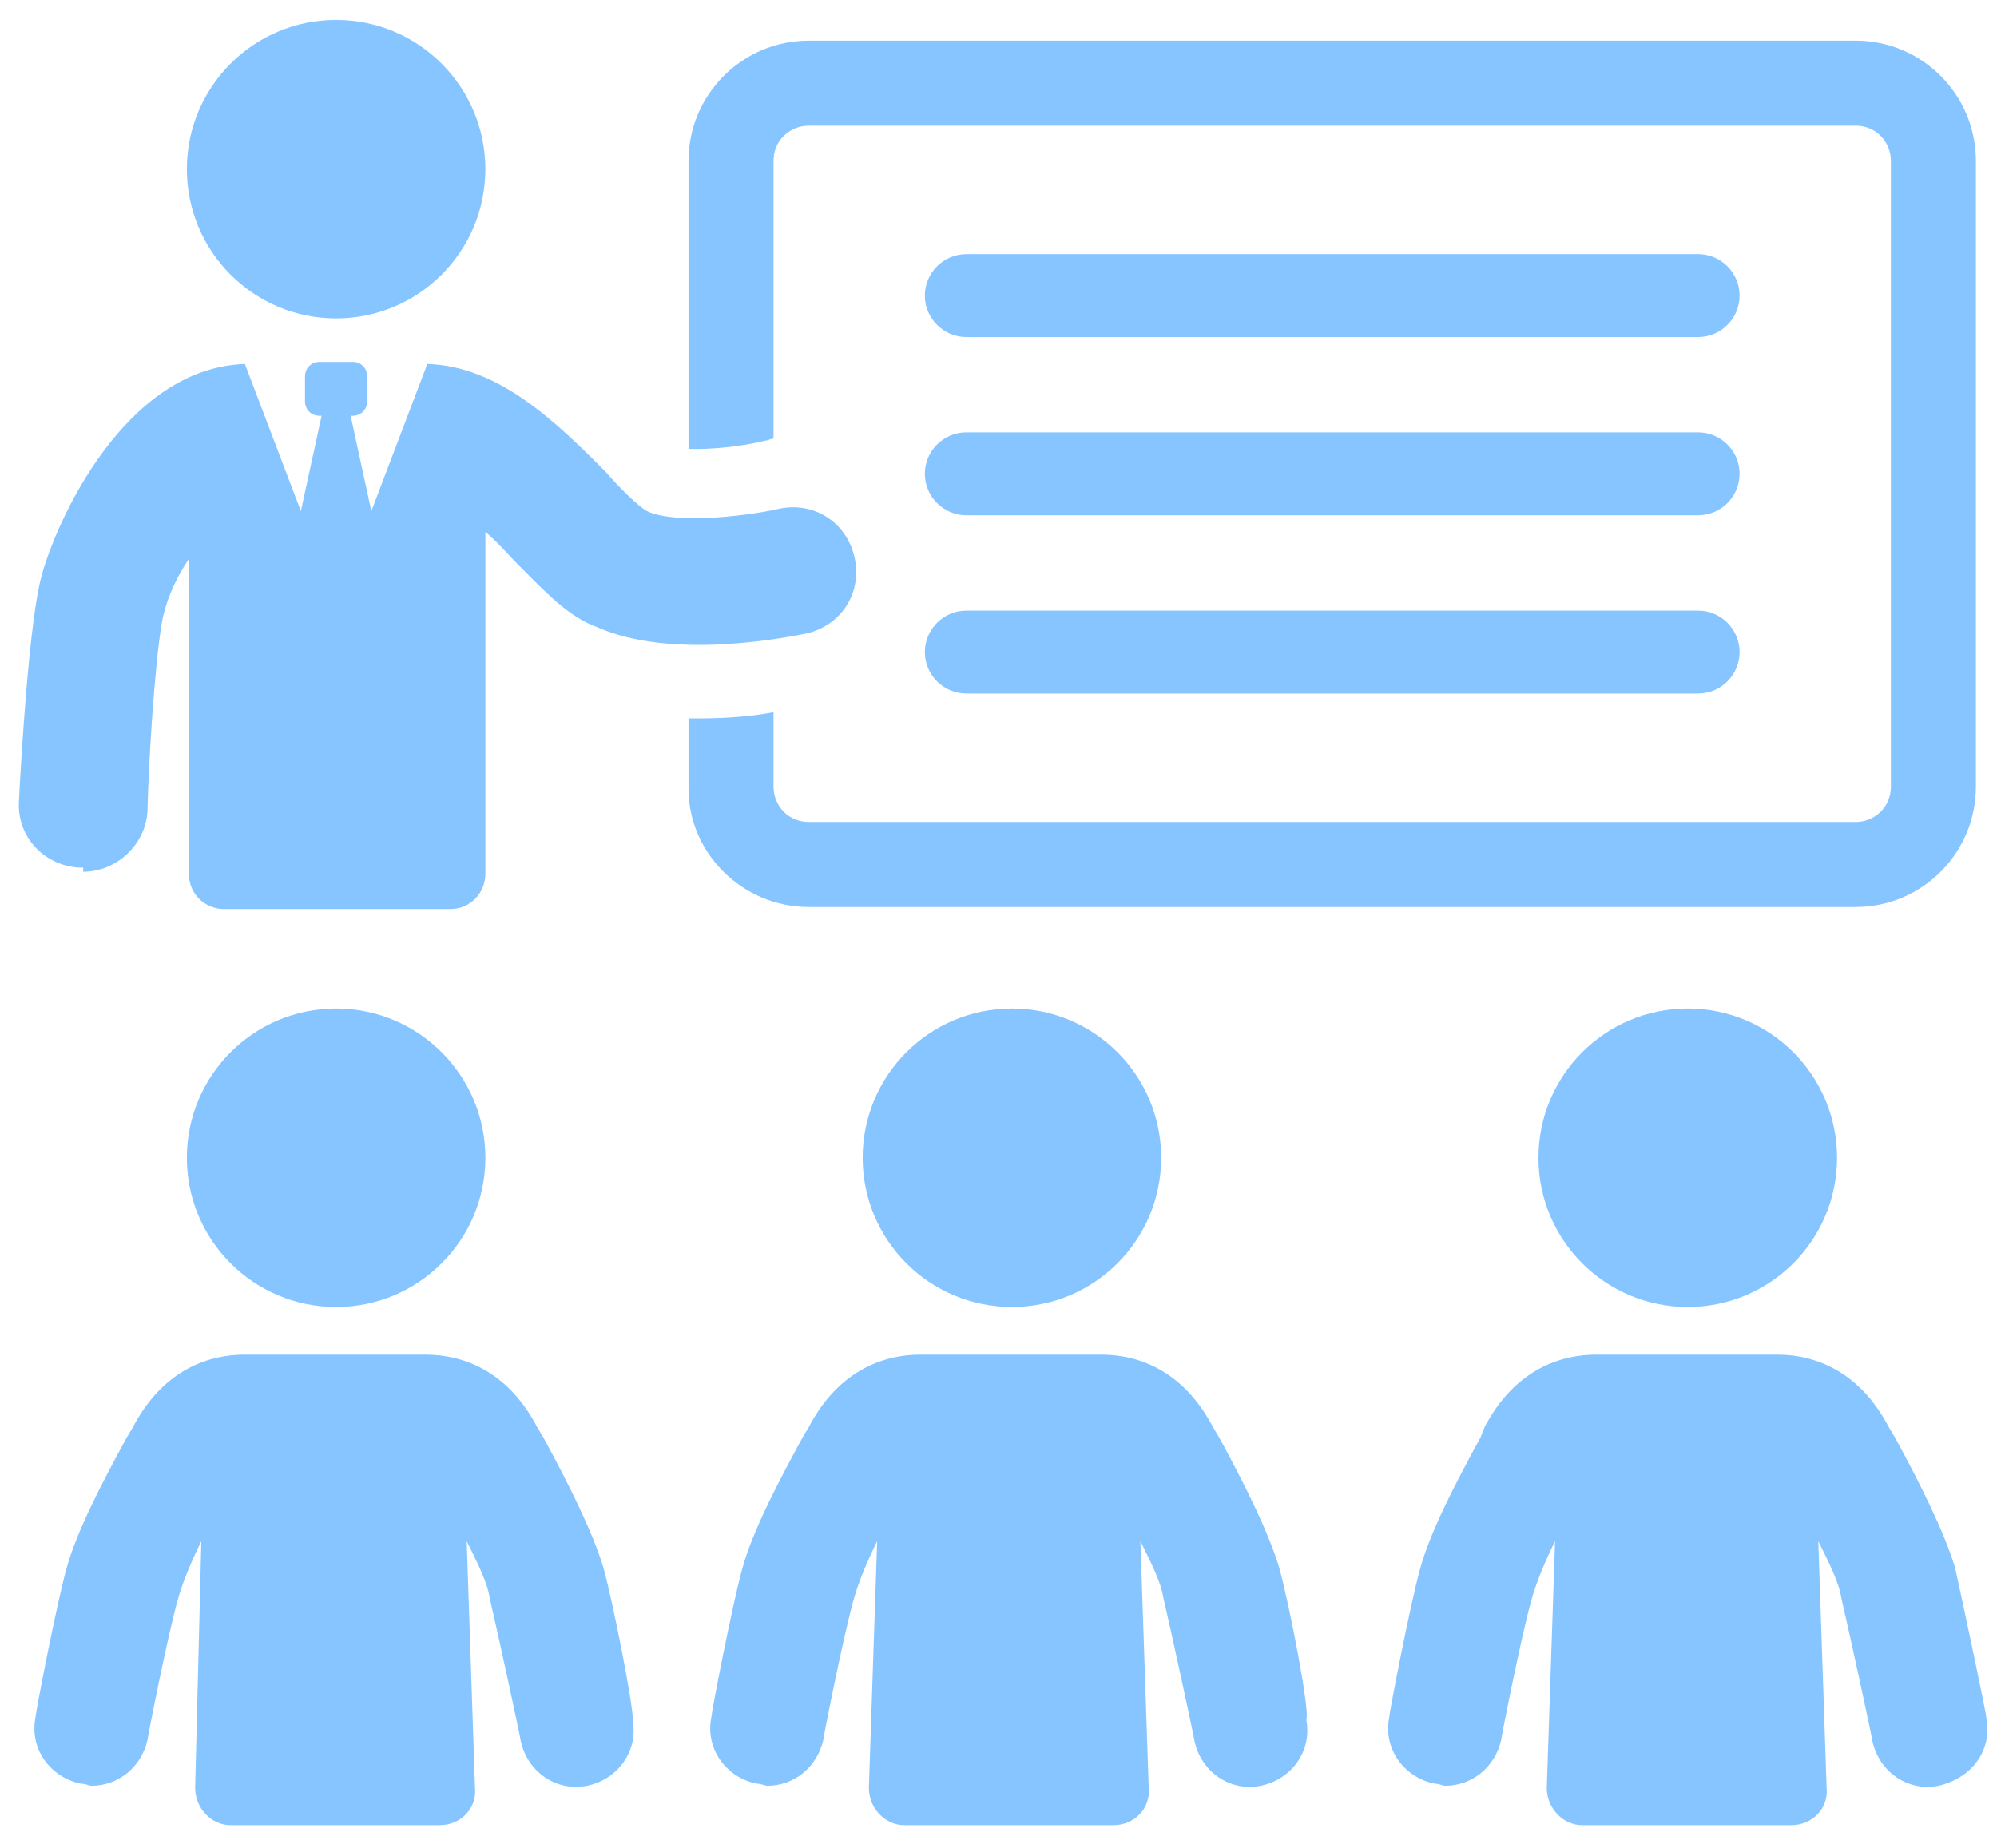
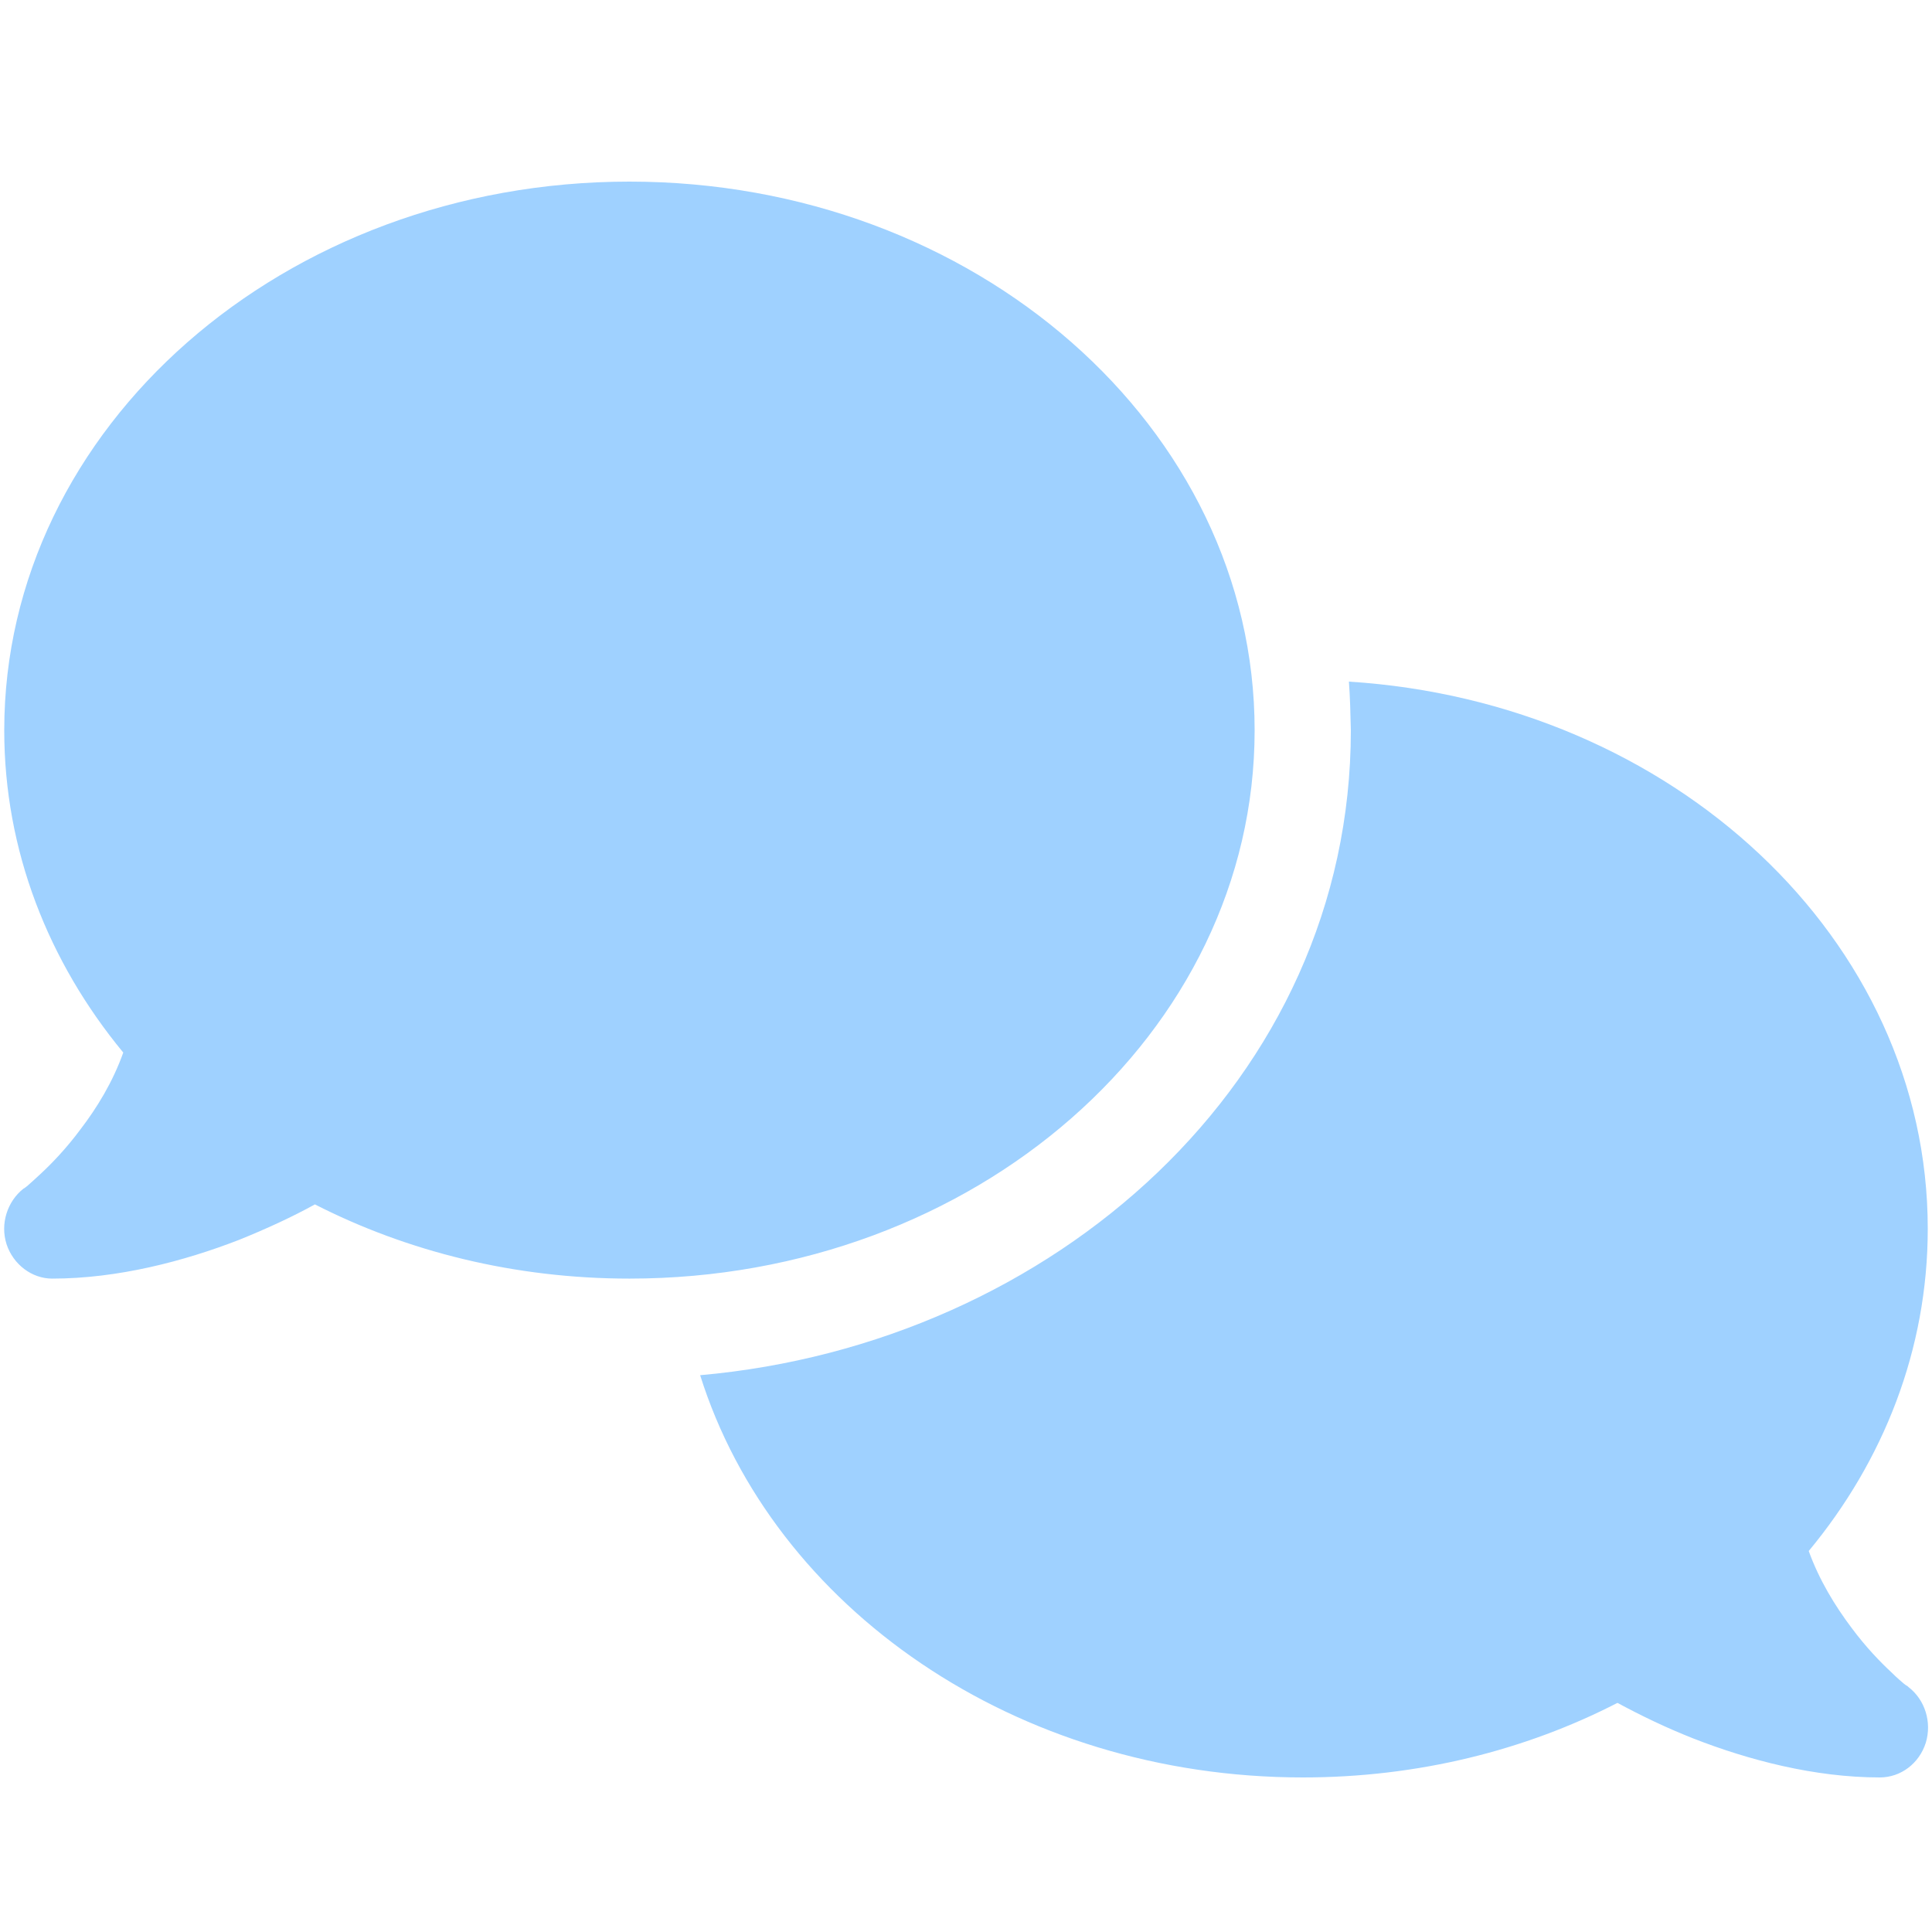
- <svg xmlns="http://www.w3.org/2000/svg" width="67" height="62" viewBox="0 0 67 62" fill="none">
-   <path d="M27.134 30.437H62.258C64.484 30.437 66.292 28.628 66.292 26.402V5.398C66.292 3.172 64.484 1.364 62.258 1.364L27.134 1.364C24.909 1.364 23.1 3.172 23.1 5.398V15.066H23.378C24.213 15.066 25.117 14.927 25.674 14.787C25.743 14.787 25.882 14.718 25.952 14.718V5.398C25.952 4.702 26.509 4.216 27.134 4.216H62.258C62.954 4.216 63.44 4.772 63.44 5.398V26.403C63.44 27.098 62.884 27.585 62.258 27.585L27.134 27.585C26.439 27.585 25.952 27.029 25.952 26.403V23.899C25.256 24.038 24.352 24.108 23.448 24.108H23.1V26.473C23.1 28.628 24.909 30.437 27.134 30.437L27.134 30.437Z" fill="#86C5FF" />
-   <path d="M2.791 29.255C3.904 29.255 4.878 28.35 4.947 27.238C5.017 24.595 5.295 21.256 5.504 20.56C5.643 20.004 5.921 19.378 6.338 18.752V29.324C6.338 30.02 6.895 30.506 7.52 30.506H15.102C15.797 30.506 16.284 29.95 16.284 29.324L16.284 17.848C16.701 18.196 17.049 18.613 17.328 18.891C18.301 19.865 19.066 20.7 20.04 21.047C22.544 22.16 26.369 21.395 27.065 21.256C28.247 20.978 28.943 19.865 28.665 18.683C28.386 17.5 27.274 16.805 26.091 17.083C24.839 17.361 22.544 17.57 21.709 17.152C21.431 17.013 20.736 16.318 20.318 15.831C18.719 14.231 16.771 12.284 14.337 12.214L12.459 17.152L11.764 13.953H11.833C12.111 13.953 12.32 13.744 12.32 13.466V12.632C12.32 12.354 12.111 12.145 11.833 12.145L10.72 12.145C10.442 12.145 10.233 12.354 10.233 12.632V13.466C10.233 13.744 10.442 13.953 10.72 13.953H10.79L10.094 17.152L8.216 12.214C4.182 12.353 1.887 17.5 1.4 19.308C0.983 20.769 0.705 25.498 0.635 26.89C0.566 28.072 1.47 29.046 2.652 29.115L2.791 29.116L2.791 29.255Z" fill="#86C5FF" />
-   <path d="M16.284 5.676C16.284 8.442 14.042 10.684 11.276 10.684C8.511 10.684 6.269 8.442 6.269 5.676C6.269 2.911 8.511 0.668 11.276 0.668C14.042 0.668 16.284 2.911 16.284 5.676Z" fill="#86C5FF" />
-   <path d="M16.284 38.853C16.284 41.618 14.042 43.86 11.276 43.86C8.511 43.86 6.269 41.618 6.269 38.853C6.269 36.087 8.511 33.845 11.276 33.845C14.042 33.845 16.284 36.087 16.284 38.853Z" fill="#86C5FF" />
-   <path d="M20.249 52.624C19.901 51.442 19.067 49.772 18.232 48.242L18.023 47.894C17.189 46.294 15.867 45.46 14.267 45.46H8.216C6.616 45.46 5.295 46.294 4.46 47.894L4.251 48.242C3.417 49.772 2.582 51.372 2.234 52.624C1.887 53.876 1.191 57.493 1.191 57.632C0.982 58.675 1.678 59.649 2.721 59.857C2.86 59.857 2.999 59.927 3.069 59.927C3.973 59.927 4.738 59.301 4.947 58.397C4.947 58.327 5.642 54.78 5.99 53.597C6.129 53.111 6.407 52.415 6.755 51.72L6.547 59.996C6.547 60.692 7.103 61.248 7.729 61.248H14.754C15.45 61.248 16.006 60.692 15.936 59.996L15.658 51.72C16.006 52.415 16.354 53.111 16.423 53.597C16.701 54.78 17.466 58.327 17.466 58.397C17.675 59.44 18.649 60.136 19.692 59.927C20.735 59.718 21.431 58.744 21.222 57.701C21.292 57.493 20.596 53.876 20.249 52.624L20.249 52.624Z" fill="#86C5FF" />
-   <path d="M38.958 38.853C38.958 41.618 36.716 43.86 33.951 43.86C31.185 43.86 28.943 41.618 28.943 38.853C28.943 36.087 31.185 33.845 33.951 33.845C36.716 33.845 38.958 36.087 38.958 38.853Z" fill="#86C5FF" />
-   <path d="M42.923 52.624C42.575 51.442 41.74 49.772 40.906 48.242L40.697 47.894C39.862 46.294 38.541 45.46 36.941 45.46H30.89C29.29 45.46 27.969 46.294 27.134 47.894L26.925 48.242C26.091 49.772 25.256 51.372 24.908 52.624C24.561 53.876 23.865 57.493 23.865 57.632C23.656 58.675 24.352 59.649 25.395 59.857C25.534 59.857 25.673 59.927 25.743 59.927C26.647 59.927 27.412 59.301 27.62 58.397C27.62 58.327 28.316 54.78 28.664 53.597C28.803 53.111 29.081 52.415 29.429 51.72L29.151 59.996C29.151 60.692 29.707 61.248 30.333 61.248H37.358C38.053 61.248 38.61 60.692 38.54 59.996L38.262 51.72C38.609 52.415 38.957 53.111 39.027 53.597C39.305 54.78 40.07 58.327 40.07 58.397C40.279 59.44 41.252 60.136 42.295 59.927C43.339 59.718 44.034 58.744 43.825 57.701C43.966 57.493 43.27 53.876 42.922 52.624L42.923 52.624Z" fill="#86C5FF" />
-   <path d="M61.633 38.853C61.633 41.618 59.391 43.86 56.625 43.86C53.859 43.86 51.617 41.618 51.617 38.853C51.617 36.087 53.859 33.845 56.625 33.845C59.391 33.845 61.633 36.087 61.633 38.853Z" fill="#86C5FF" />
-   <path d="M66.64 57.632C66.64 57.493 65.875 53.876 65.597 52.624C65.249 51.442 64.415 49.772 63.58 48.242L63.371 47.894C62.536 46.294 61.215 45.46 59.615 45.46H53.564C51.964 45.46 50.643 46.294 49.808 47.894L49.669 48.242C48.835 49.772 48 51.372 47.652 52.624C47.304 53.876 46.609 57.493 46.609 57.632C46.4 58.675 47.096 59.649 48.139 59.857C48.278 59.857 48.417 59.927 48.487 59.927C49.391 59.927 50.156 59.301 50.364 58.397C50.364 58.327 51.06 54.78 51.408 53.597C51.547 53.111 51.825 52.415 52.173 51.72L51.895 59.996C51.895 60.692 52.451 61.248 53.077 61.248H60.102C60.797 61.248 61.354 60.692 61.284 59.996L61.005 51.72C61.353 52.415 61.701 53.111 61.771 53.597C62.049 54.78 62.814 58.327 62.814 58.397C63.023 59.44 63.996 60.136 65.039 59.927C66.223 59.648 66.848 58.675 66.64 57.632L66.64 57.632Z" fill="#86C5FF" />
-   <path d="M32.421 11.31H56.973C57.738 11.31 58.364 10.684 58.364 9.919C58.364 9.154 57.738 8.528 56.973 8.528H32.421C31.656 8.528 31.029 9.154 31.029 9.919C31.029 10.684 31.656 11.31 32.421 11.31Z" fill="#86C5FF" />
-   <path d="M32.421 17.291H56.973C57.738 17.291 58.364 16.665 58.364 15.9C58.364 15.135 57.738 14.509 56.973 14.509H32.421C31.656 14.509 31.029 15.135 31.029 15.9C31.029 16.665 31.656 17.291 32.421 17.291Z" fill="#86C5FF" />
-   <path d="M32.421 23.273H56.973C57.738 23.273 58.364 22.647 58.364 21.882C58.364 21.117 57.738 20.491 56.973 20.491H32.421C31.656 20.491 31.029 21.117 31.029 21.882C31.029 22.647 31.656 23.273 32.421 23.273Z" fill="#86C5FF" />
+ <svg xmlns="http://www.w3.org/2000/svg" width="71" height="71" viewBox="0 0 71 71" fill="none">
+   <g id="tab04_filled 2">
+     <path id="Shape 4" fill-rule="evenodd" clip-rule="evenodd" d="M11.573 44.261C10.749 44.716 9.798 45.156 8.776 45.568C6.759 46.349 4.331 46.988 1.917 46.988C1.164 46.988 0.483 46.462 0.241 45.724C1.60933e-05 44.971 0.27 44.148 0.866 43.679L0.895 43.665C0.923 43.651 0.966 43.608 1.022 43.566C1.122 43.48 1.292 43.324 1.491 43.14C1.889 42.77 2.428 42.217 2.954 41.507C3.564 40.712 4.146 39.76 4.53 38.681C1.775 35.344 0.156 31.254 0.156 26.838C0.156 15.705 10.437 6.674 23.132 6.674C35.827 6.674 46.107 15.705 46.107 26.838C46.107 37.971 35.827 46.988 23.132 46.988C18.914 46.988 14.967 45.994 11.573 44.261ZM49.572 25.049C61.472 25.802 70.844 34.52 70.844 45.156C70.844 49.587 69.225 53.676 66.47 56.999C66.854 58.064 67.436 59.015 68.046 59.825C68.572 60.535 69.111 61.089 69.509 61.458C69.708 61.657 69.878 61.798 69.978 61.884C70.034 61.926 70.077 61.955 70.105 61.969L70.134 61.997C70.744 62.466 71 63.289 70.773 64.042C70.531 64.809 69.85 65.32 69.083 65.32C66.683 65.32 64.255 64.681 62.224 63.886C61.216 63.488 60.279 63.034 59.441 62.58C56.047 64.326 52.1 65.32 47.882 65.32C37.318 65.32 28.414 59.072 25.73 50.538C38.695 49.388 49.643 39.703 49.643 26.838C49.629 26.227 49.615 25.631 49.572 25.049Z" fill="#9FD1FF" />
+   </g>
</svg>
